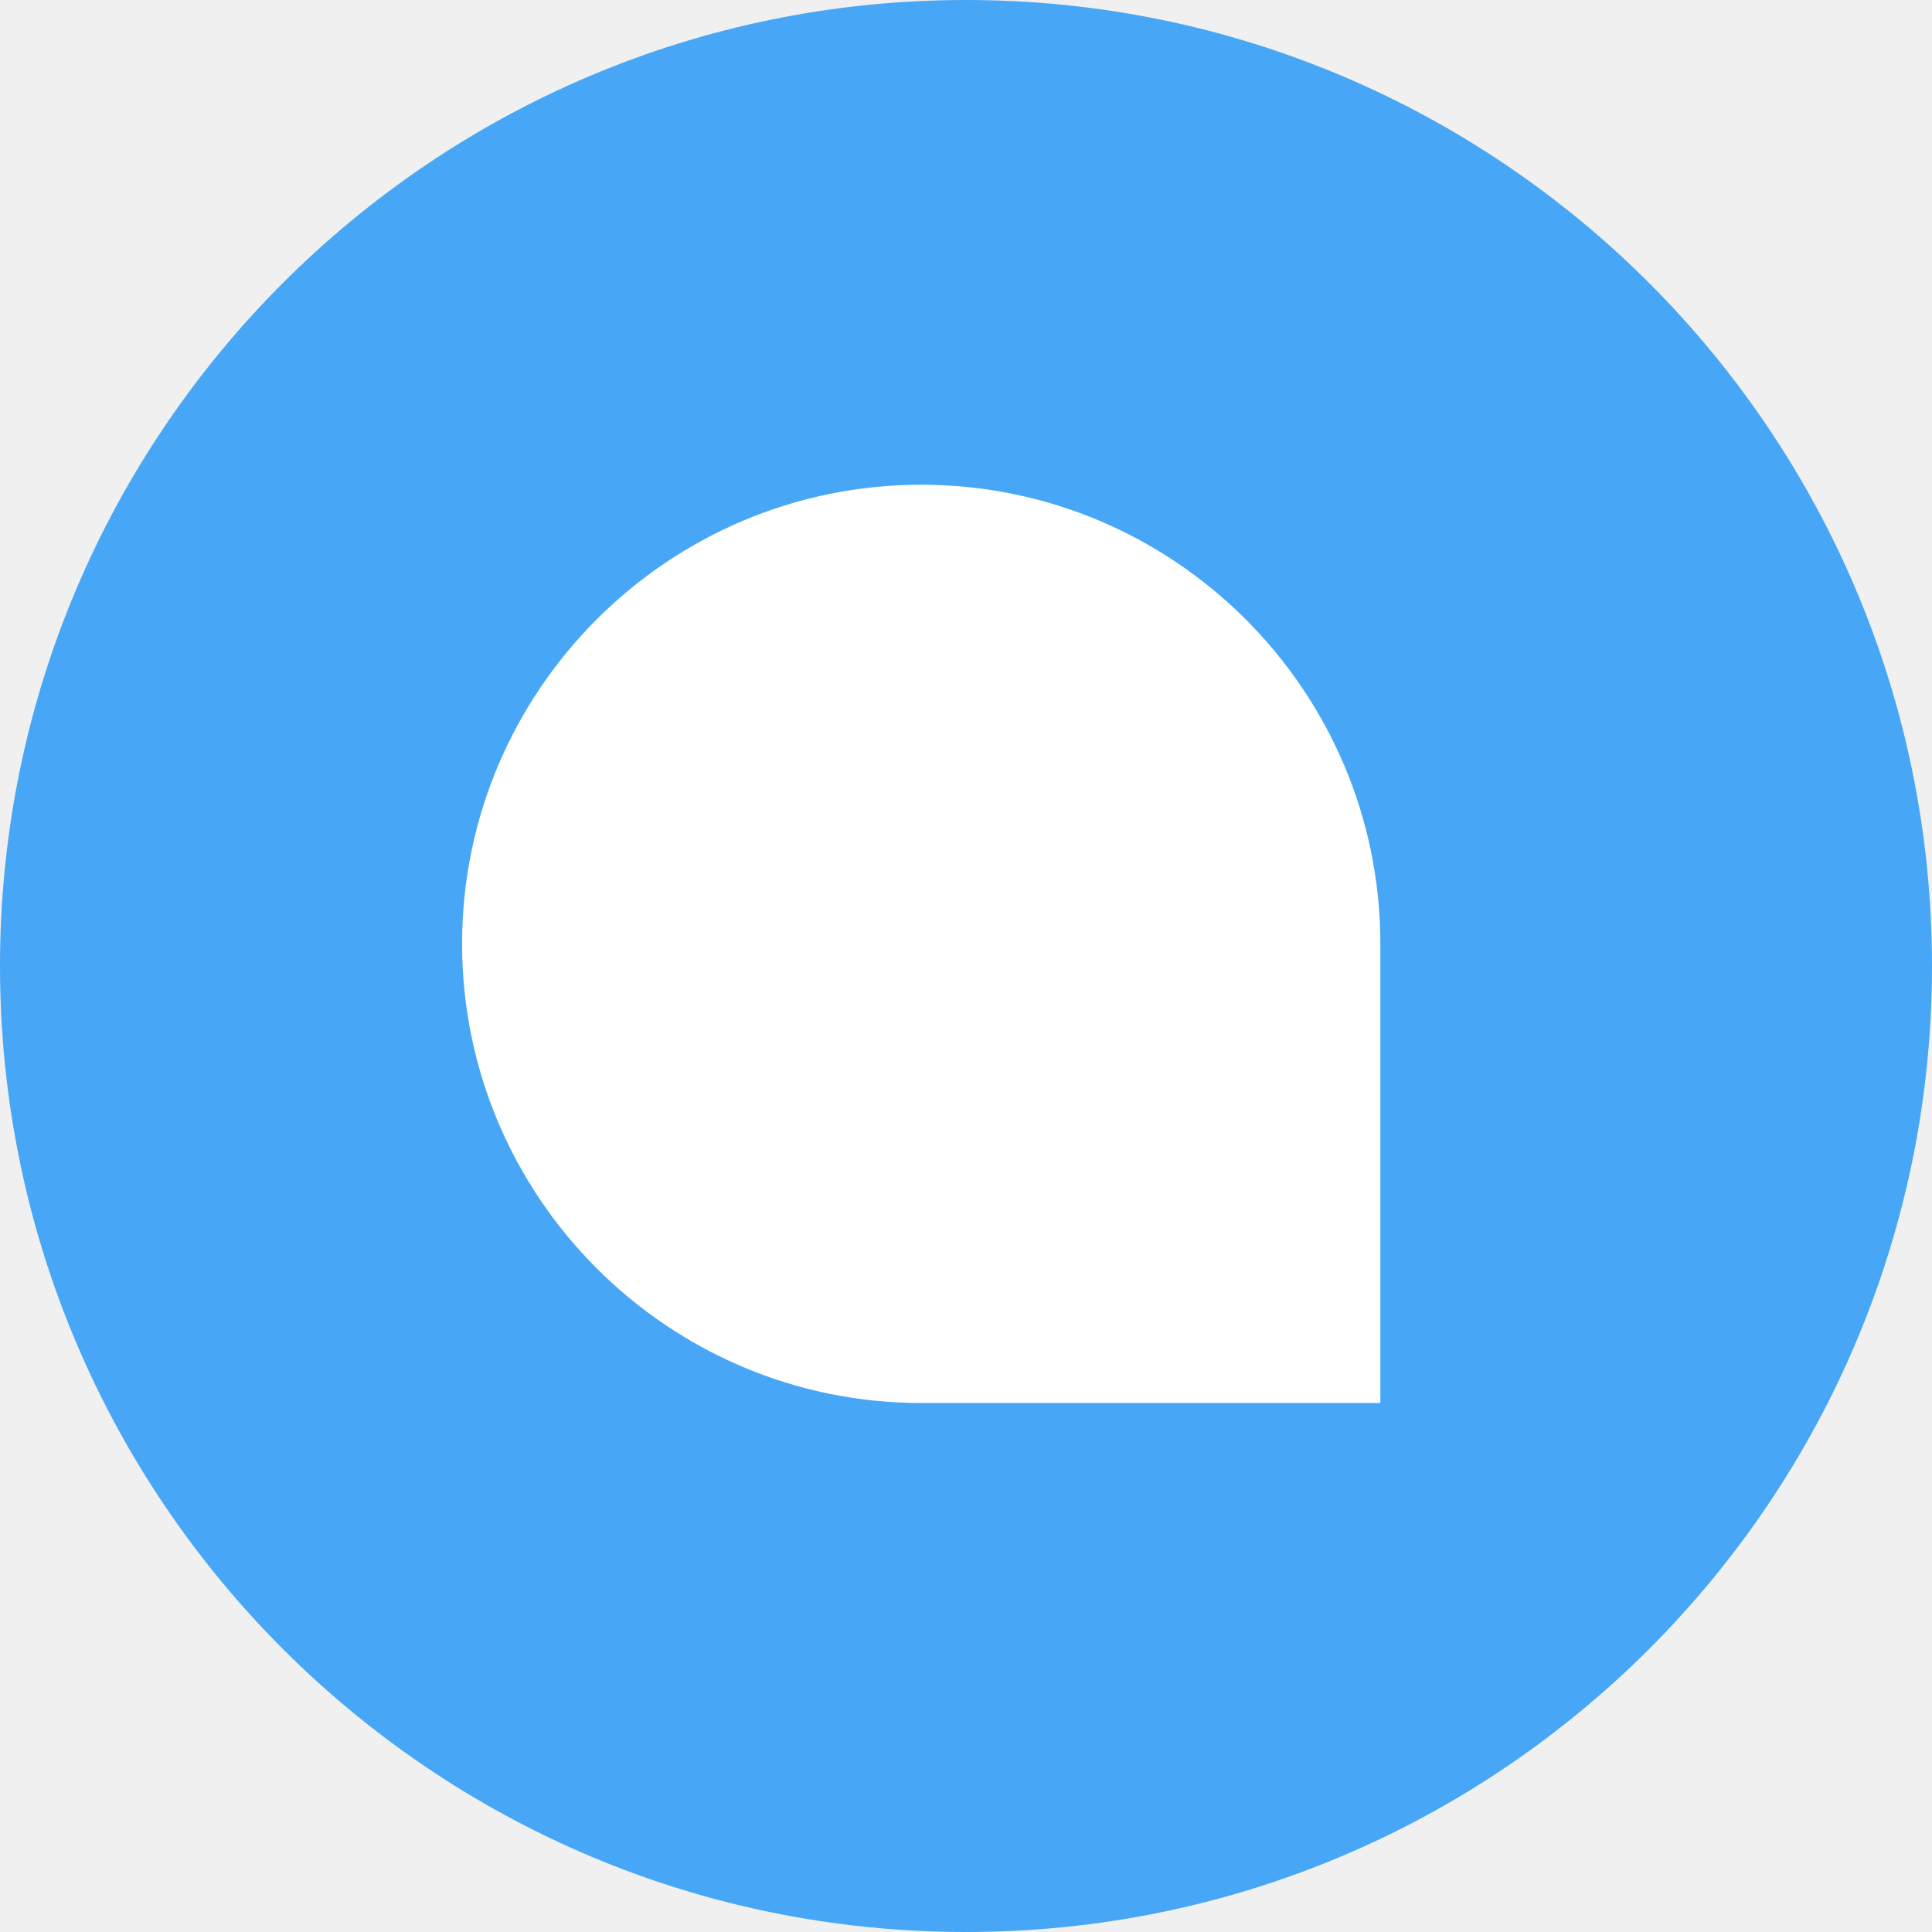
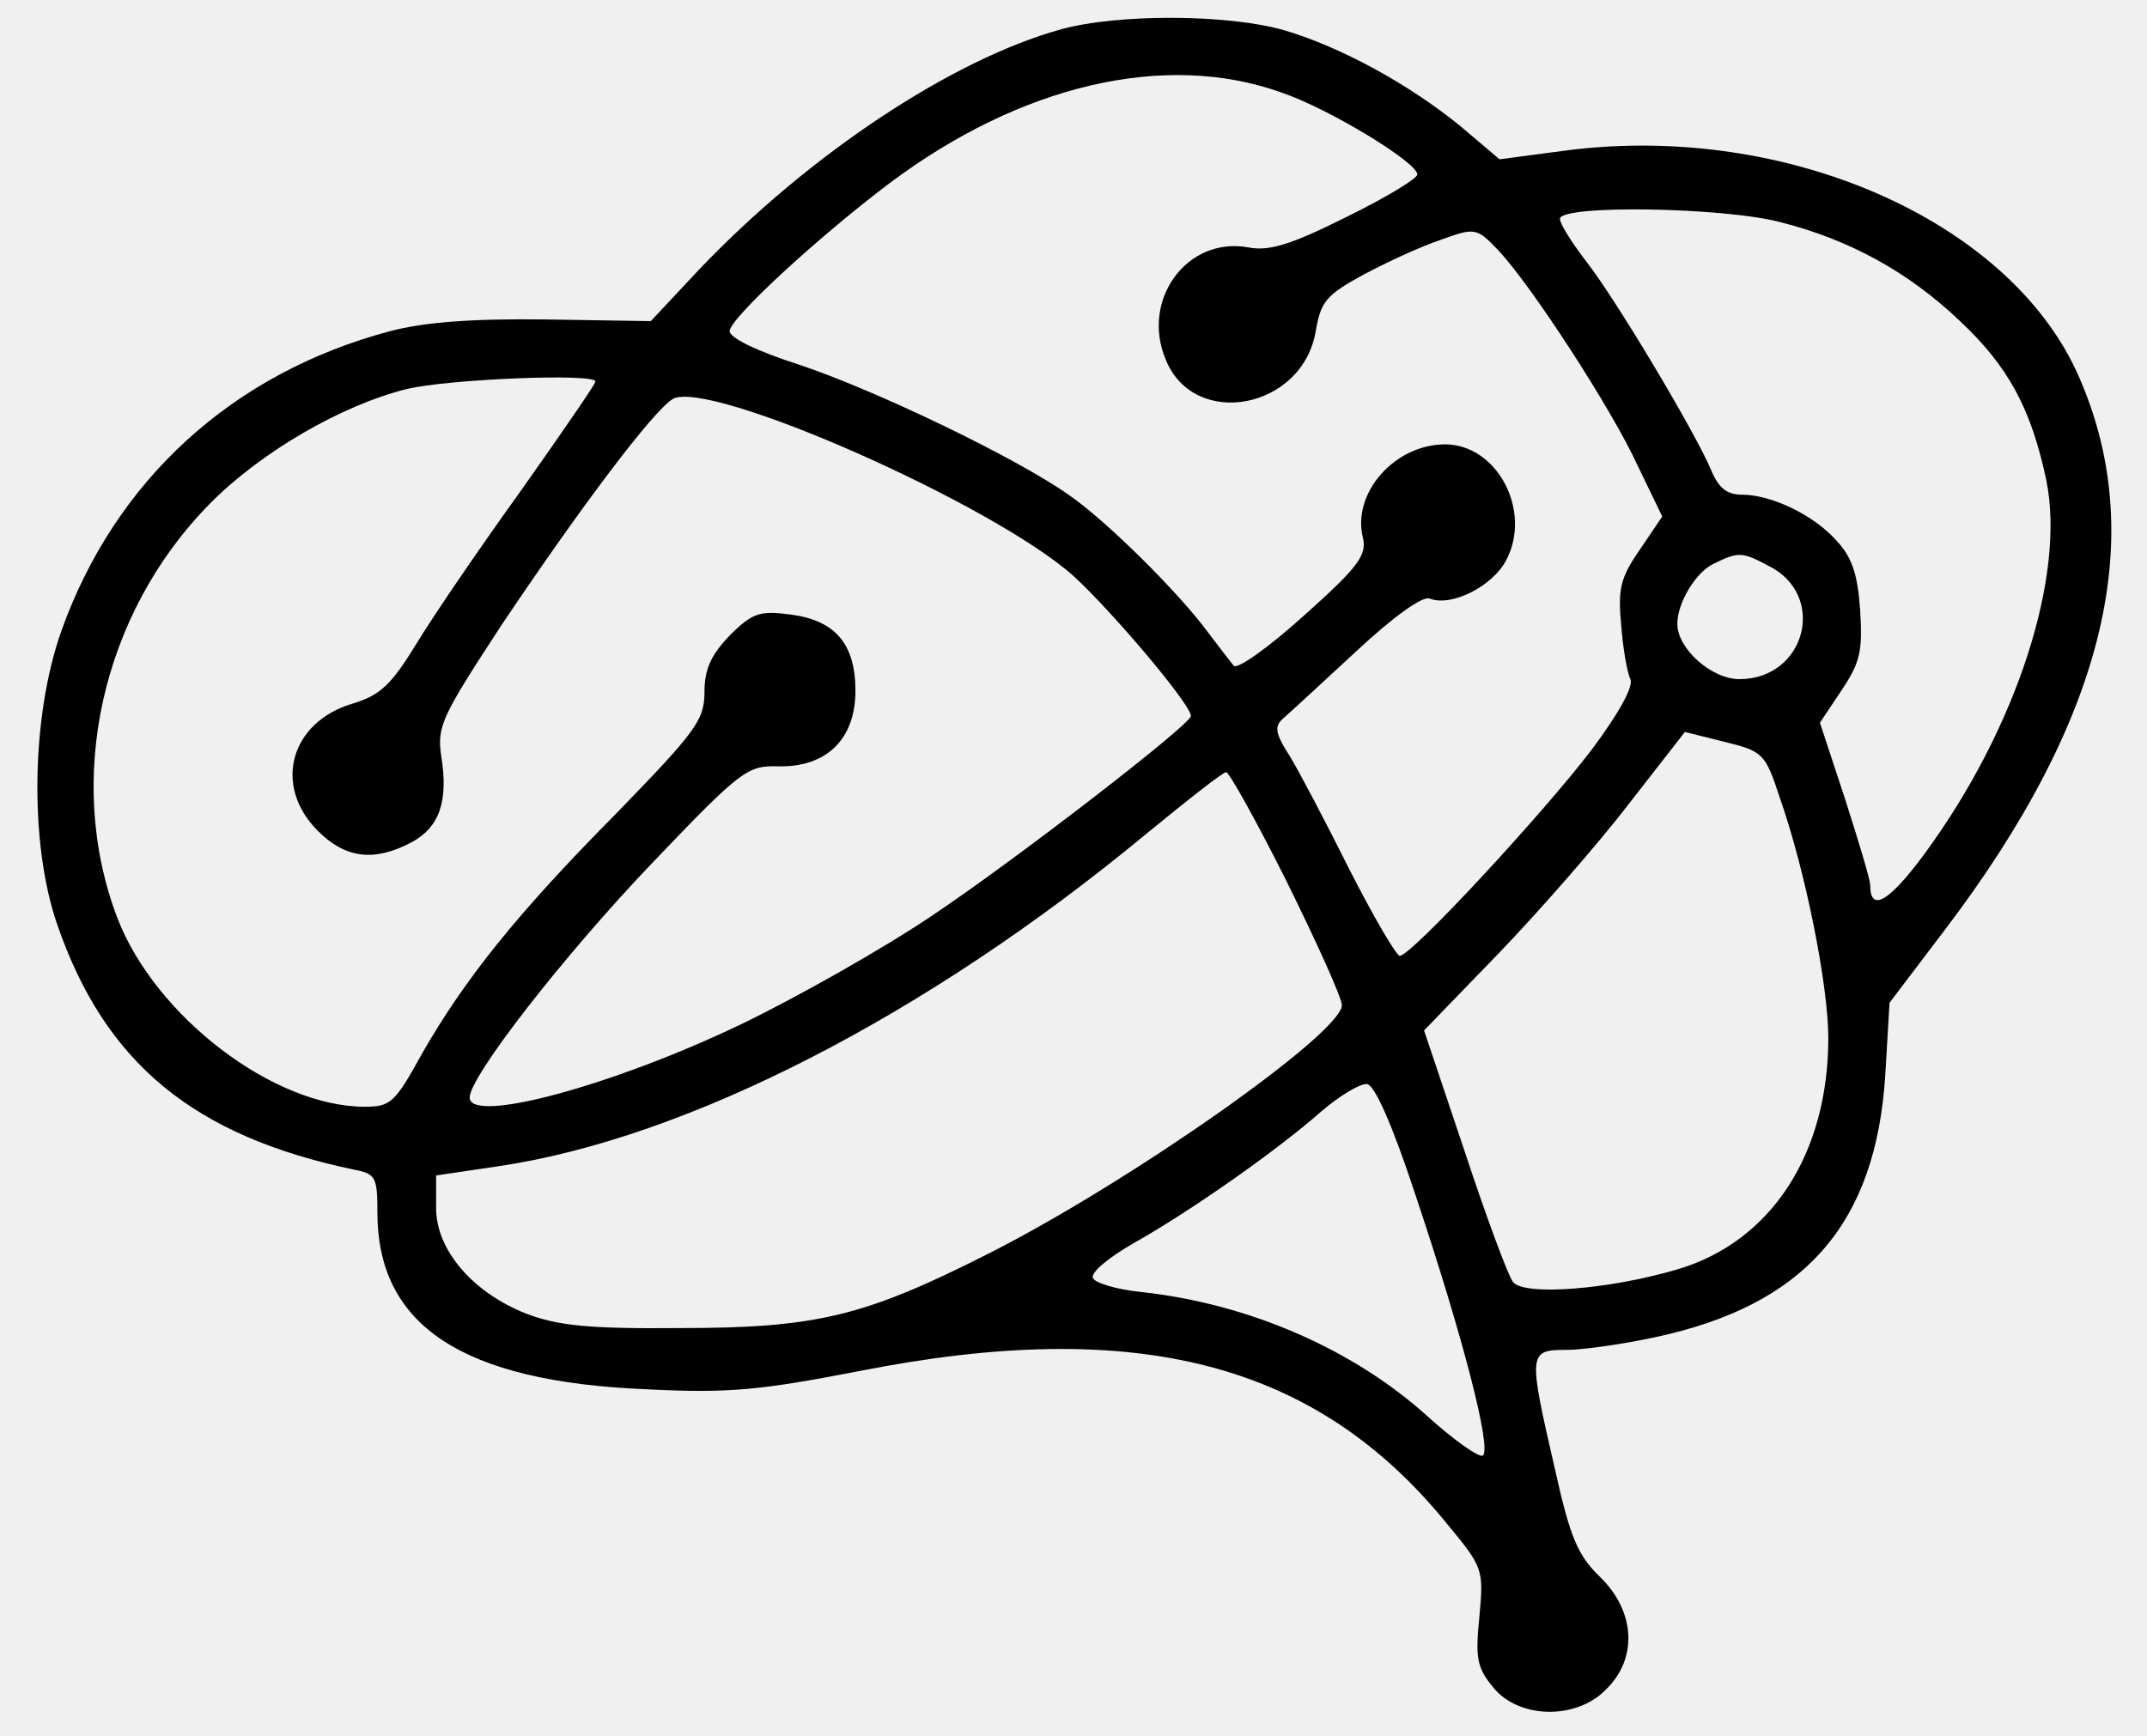
- <svg xmlns="http://www.w3.org/2000/svg" width="512px" height="512px" viewBox="0 0 512 512" version="1.1">
-   <g id="Logo" stroke="none" stroke-width="1" fill="none" fill-rule="evenodd">
-     <g id="woot-log" fill-rule="nonzero">
-       <circle id="Oval" fill="#47A7F6" cx="256" cy="256" r="256" />
-       <path d="M362.808,368.808 L244.123,368.808 C178.699,368.808 125.457,315.562 125.457,250.122 C125.457,184.703 178.699,131.457 244.124,131.457 C309.565,131.457 362.808,184.703 362.808,250.122 L362.808,368.808 Z" id="Fill-1" stroke="#FFFFFF" stroke-width="6" fill="#FFFFFF" />
-     </g>
+ <svg xmlns="http://www.w3.org/2000/svg" version="1.0" width="256pt" height="207pt" viewBox="0 0 256 207" preserveAspectRatio="xMidYMid meet">
+   <g transform="translate(0,207) scale(0.1,-0.1)" fill="#000000" stroke="none">
+     <path d="M1265 2035 c-130 -36 -300 -149 -430 -285 l-59 -63 -126 2 c-87 1 -143 -3 -185 -14 -188 -50 -328 -178 -392 -358 -36 -102 -38 -253 -5 -349 57 -166 163 -253 354 -293 26 -5 28 -9 28 -51 0 -135 101 -202 321 -211 99 -5 136 -1 255 22 330 65 543 10 699 -182 44 -53 44 -55 39 -111 -5 -49 -3 -61 16 -84 30 -38 99 -40 135 -3 38 37 35 93 -7 134 -27 26 -36 48 -54 129 -32 139 -32 142 14 142 20 0 68 7 105 15 179 38 264 135 275 314 l5 85 66 87 c193 254 245 473 157 666 -84 181 -346 296 -605 264 l-83 -11 -46 39 c-61 50 -143 95 -211 115 -66 19 -197 20 -266 1z m262 -75 c59 -20 163 -84 163 -98 0 -5 -38 -28 -85 -51 -66 -33 -92 -41 -117 -36 -73 13 -128 -63 -98 -134 34 -84 164 -59 179 35 6 34 12 42 56 66 28 15 69 34 93 42 41 15 43 14 68 -12 39 -41 136 -190 167 -258 l29 -60 -27 -40 c-23 -33 -26 -47 -22 -89 2 -27 7 -57 11 -65 4 -9 -14 -41 -46 -84 -57 -75 -215 -246 -229 -246 -4 0 -31 46 -60 103 -28 56 -60 117 -71 135 -18 28 -19 36 -7 46 8 7 47 43 87 80 44 41 79 66 87 62 26 -10 75 15 91 46 31 59 -11 138 -73 138 -60 0 -111 -58 -98 -111 5 -21 -5 -35 -70 -93 -42 -38 -80 -65 -84 -60 -4 5 -18 23 -30 39 -36 49 -123 135 -167 165 -64 45 -231 125 -321 155 -50 16 -83 32 -83 40 0 15 104 111 190 176 157 118 329 158 467 109z m596 -155 c83 -21 153 -60 213 -117 59 -55 86 -106 104 -191 23 -114 -35 -295 -145 -445 -42 -57 -65 -71 -65 -38 0 7 -14 53 -30 103 l-30 91 26 39 c22 33 25 46 22 95 -3 44 -10 64 -29 84 -27 30 -77 54 -112 54 -18 0 -28 8 -37 30 -19 45 -115 206 -150 250 -16 21 -30 43 -30 49 0 17 195 14 263 -4z m-1413 -190 c0 -3 -40 -61 -88 -129 -49 -68 -105 -150 -125 -183 -30 -49 -43 -62 -76 -72 -75 -22 -96 -98 -42 -152 33 -33 67 -37 111 -14 34 18 45 49 36 104 -5 35 1 47 73 157 94 140 179 253 203 268 42 25 382 -125 478 -211 45 -41 140 -153 140 -167 0 -10 -211 -173 -310 -239 -58 -39 -159 -96 -225 -128 -154 -74 -325 -120 -325 -88 0 25 112 169 217 279 108 113 114 117 152 116 57 -1 91 33 91 90 0 56 -24 84 -77 91 -37 5 -46 2 -73 -25 -22 -23 -30 -40 -30 -67 0 -34 -10 -47 -104 -144 -120 -121 -182 -199 -233 -288 -32 -58 -37 -63 -68 -63 -109 0 -250 108 -295 225 -63 165 -19 363 110 494 61 62 158 118 235 137 50 12 225 19 225 9z m1399 -220 c70 -35 44 -135 -35 -135 -33 0 -74 36 -74 66 0 25 22 62 44 72 29 14 33 14 65 -3z m13 -276 c31 -88 58 -225 58 -287 0 -138 -68 -243 -180 -276 -81 -24 -183 -32 -196 -15 -6 8 -32 78 -58 157 l-48 143 89 92 c49 51 119 131 155 178 l67 86 48 -12 c45 -11 48 -14 65 -66z m-588 -100 c36 -73 66 -139 66 -148 -1 -34 -253 -211 -421 -296 -148 -75 -205 -89 -369 -89 -108 -1 -145 3 -182 17 -64 25 -108 76 -108 126 l0 39 74 11 c225 33 511 180 771 395 50 41 93 75 97 75 3 1 36 -58 72 -130z m153 -372 c58 -173 92 -306 81 -313 -4 -3 -34 18 -65 46 -88 80 -213 135 -342 149 -30 3 -56 11 -58 17 -2 7 20 25 50 42 69 39 171 111 222 156 22 19 47 34 55 33 9 -1 30 -48 57 -130z" />
  </g>
</svg>
